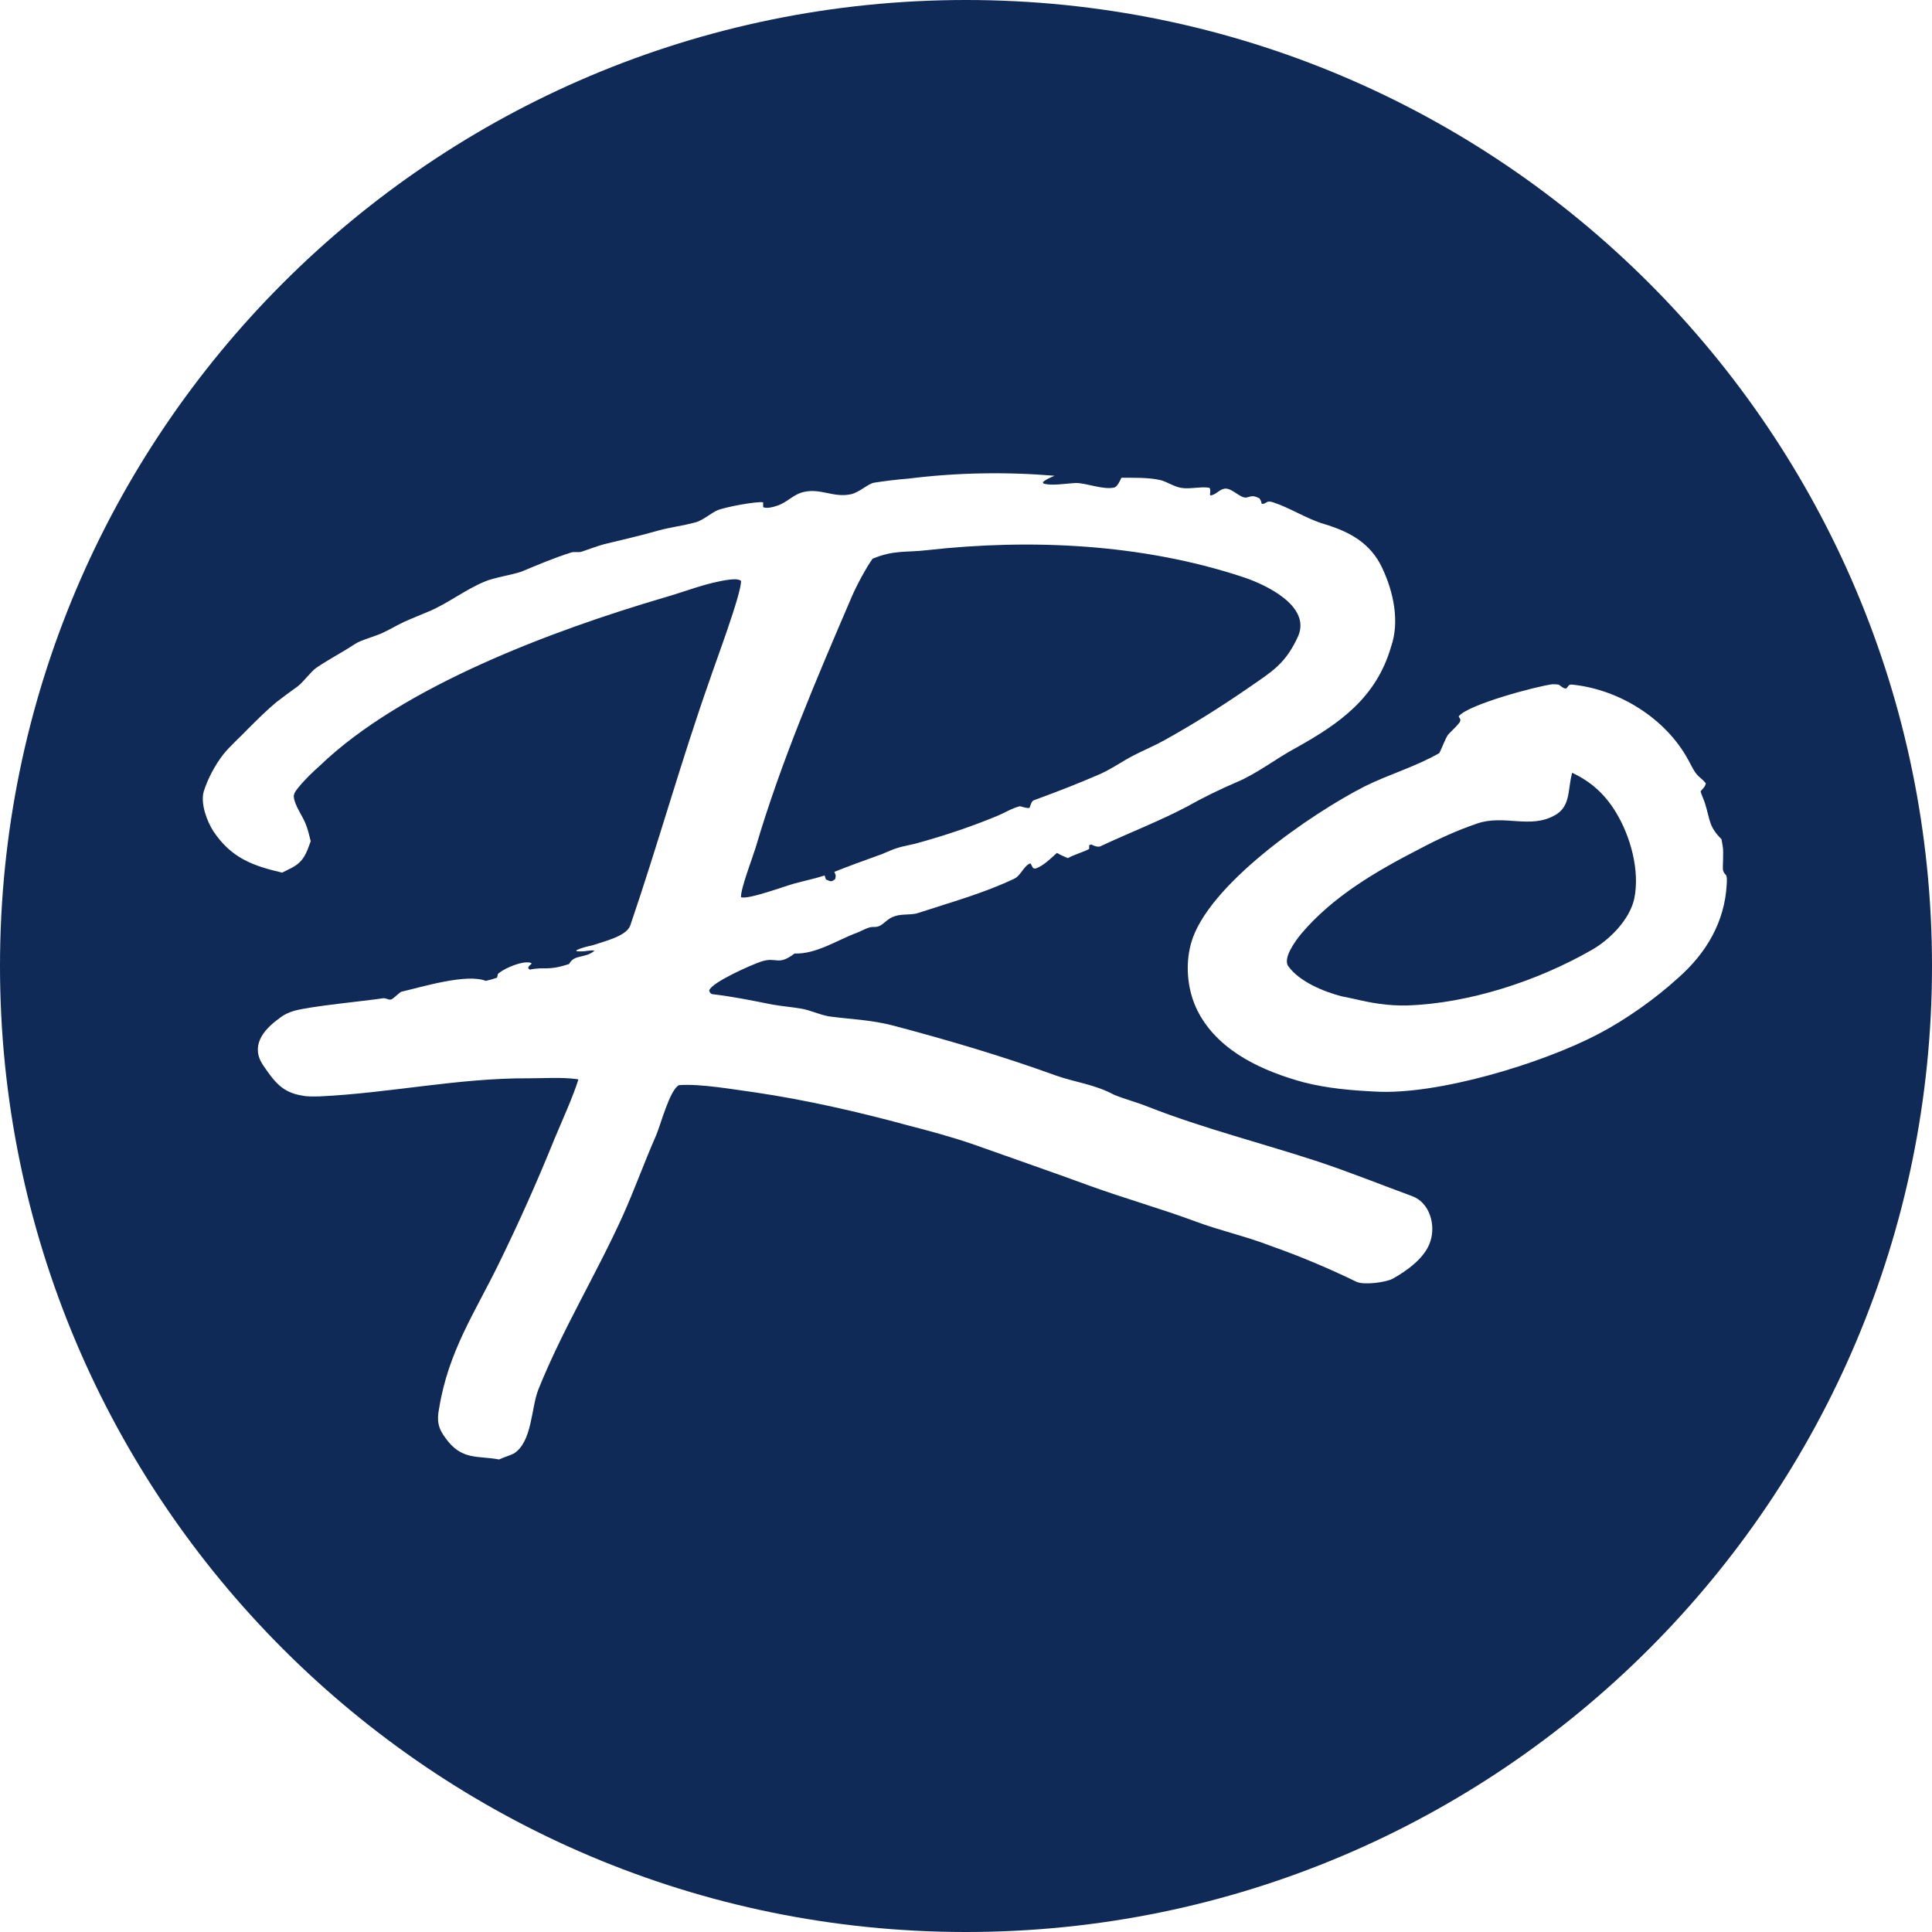
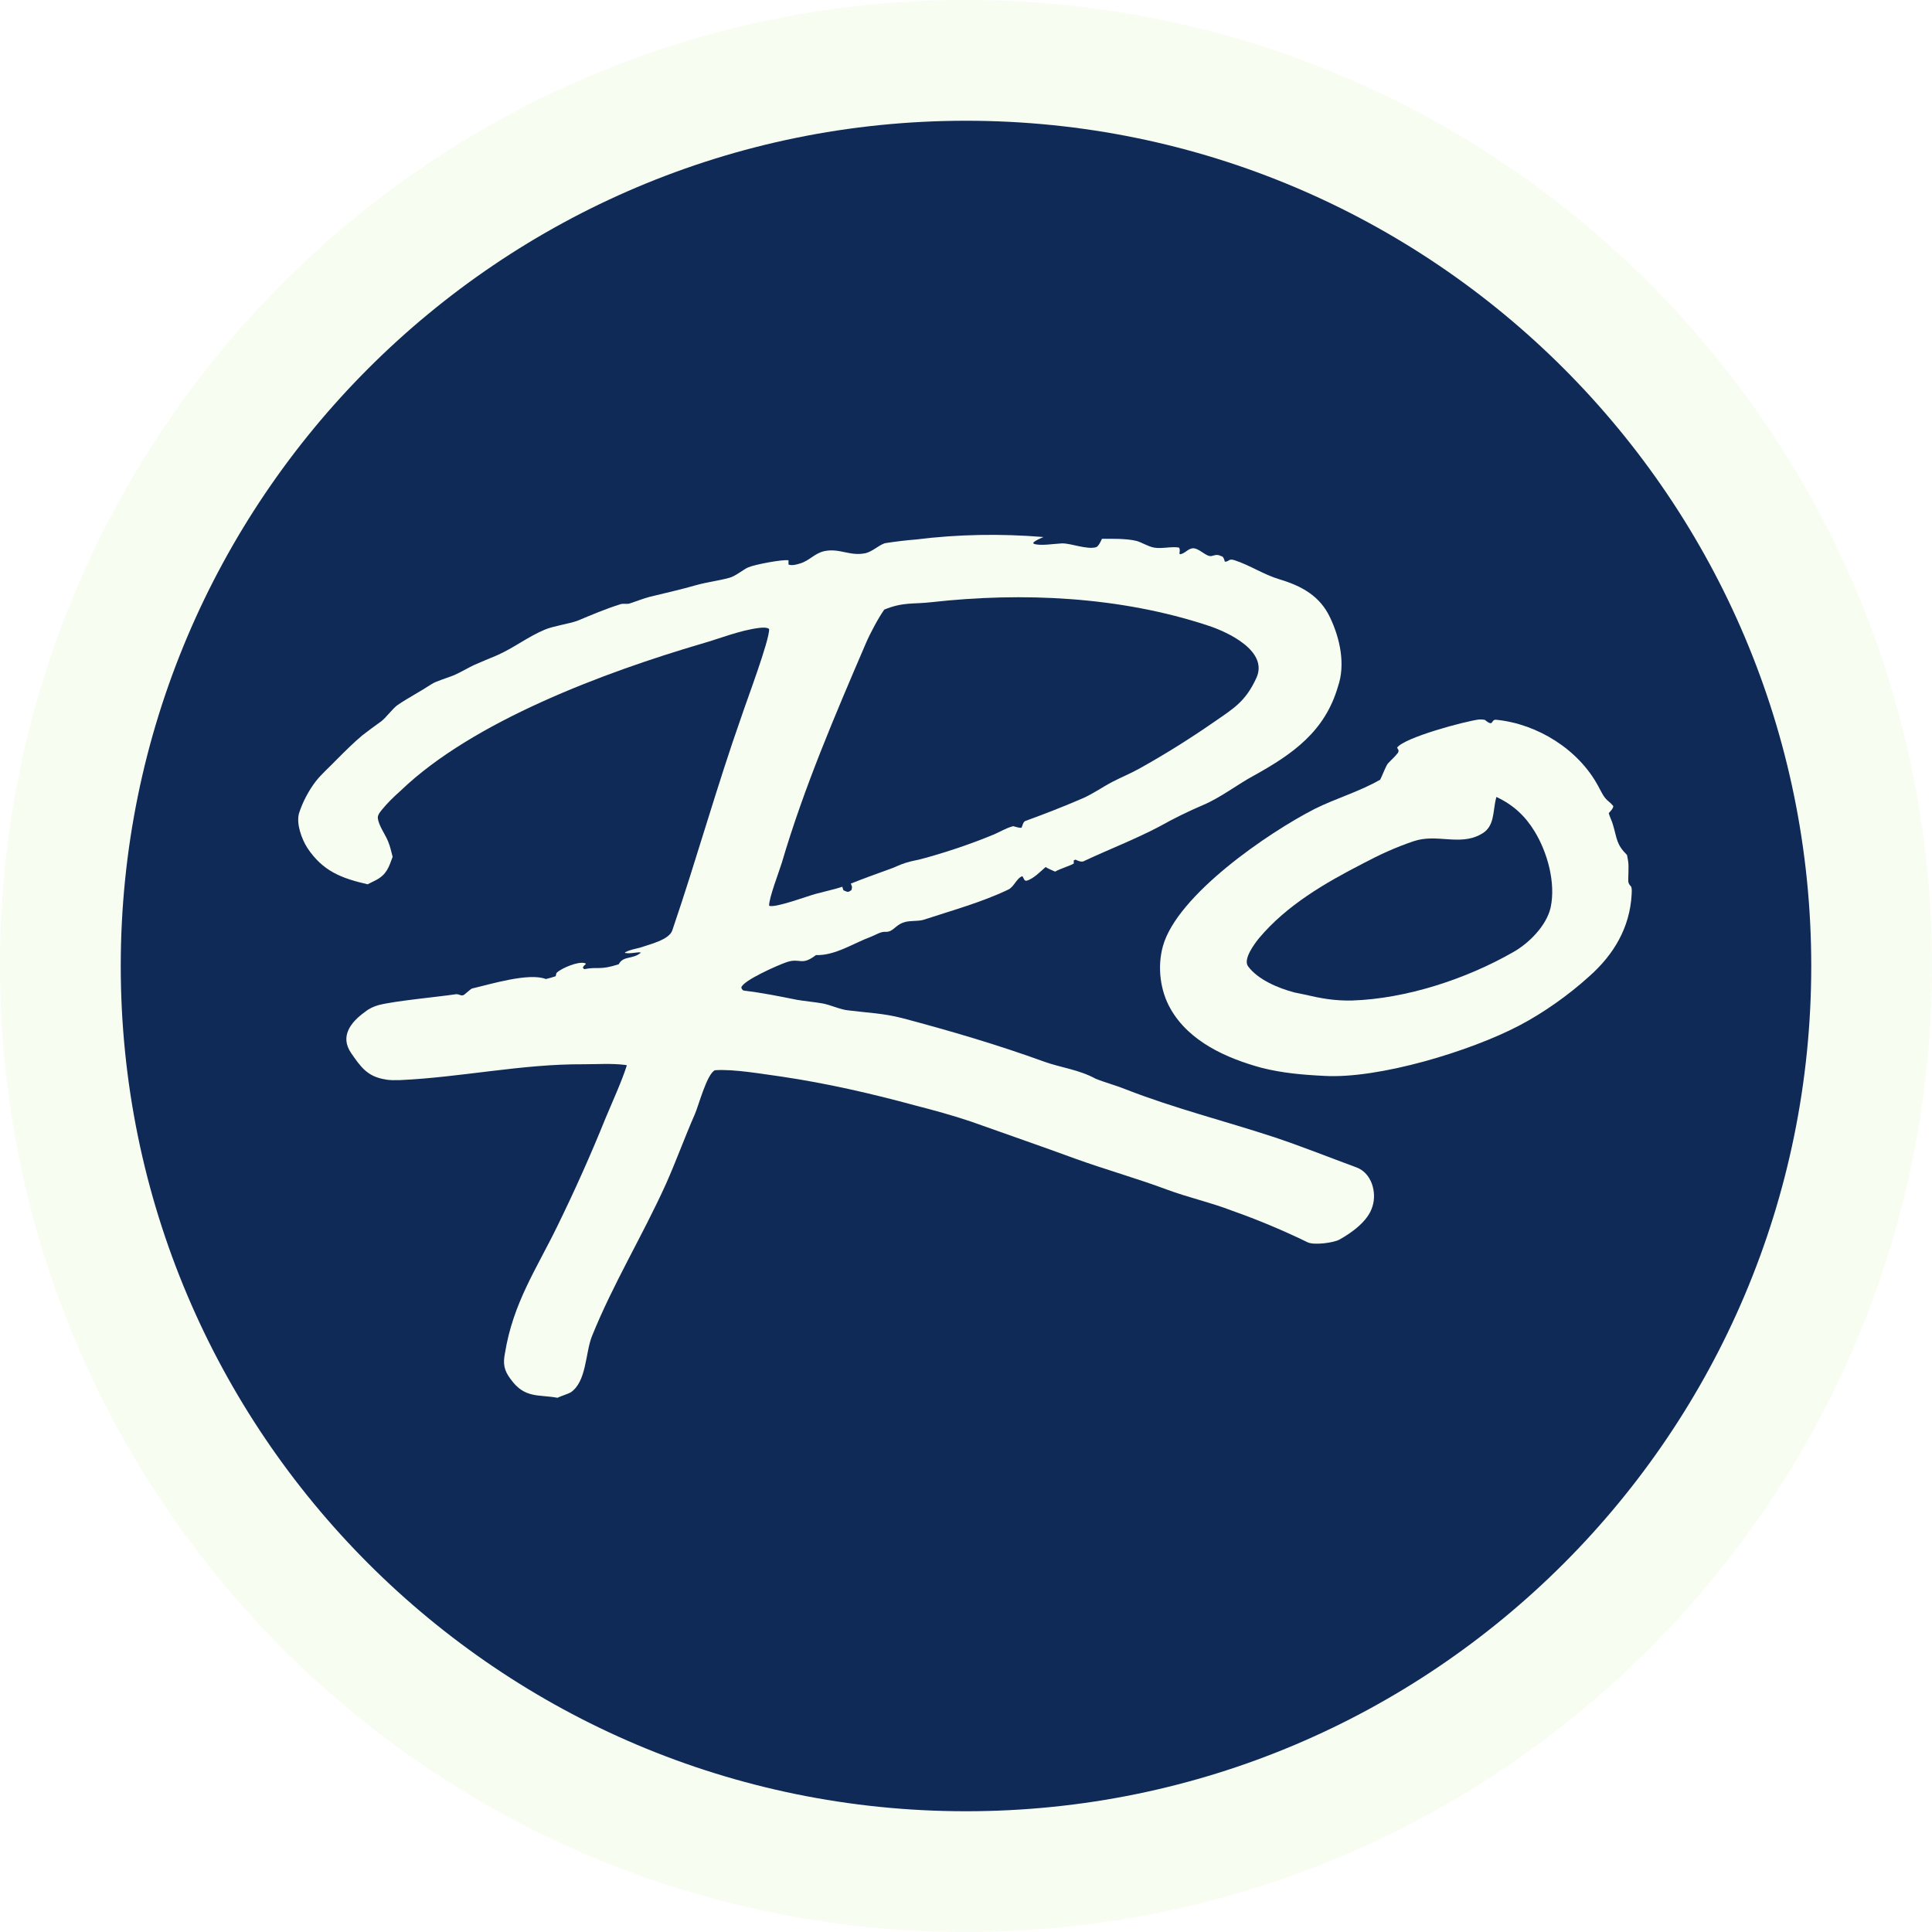
<svg xmlns="http://www.w3.org/2000/svg" viewBox="0 0 48 48" role="img" aria-label="deesyn">
  <style>
+   .plate { fill: #f8fdf2 }
  .ink { fill: #0f2a56 }
-   @media (prefers-color-scheme: dark) { .ink { fill: #f8fdf2 } }
+   @media (prefers-color-scheme: dark) {
+     .plate { fill: #0f2a56 }
+     .ink { fill: #f8fdf2 }
+   }
</style>
-   <path class="ink" d="M23.02 13.67C25.61 13.38 28.37 13.51 30.86 14.33C31.45 14.52 32.58 15.06 32.25 15.81C31.94 16.49 31.61 16.68 31.03 17.08C30.35 17.55 29.65 17.99 28.93 18.39C28.68 18.53 28.41 18.64 28.16 18.77C27.87 18.92 27.61 19.11 27.31 19.24C26.78 19.47 26.24 19.68 25.69 19.88C25.63 19.9 25.61 19.99 25.59 20.04L25.58 20.07C25.53 20.09 25.42 20.05 25.34 20.03C25.14 20.08 24.97 20.19 24.78 20.27C24.15 20.53 23.5 20.75 22.85 20.93C22.66 20.99 22.47 21.01 22.29 21.07C22.12 21.12 21.96 21.21 21.8 21.26C21.44 21.39 21.08 21.52 20.73 21.66C20.77 21.77 20.77 21.73 20.75 21.84C20.65 21.92 20.64 21.9 20.52 21.85C20.51 21.82 20.49 21.77 20.49 21.75C20.28 21.82 19.96 21.89 19.74 21.95C19.51 22.01 18.58 22.36 18.41 22.29C18.4 22.08 18.69 21.33 18.77 21.07C19.4 18.93 20.28 16.88 21.16 14.83C21.27 14.57 21.52 14.1 21.68 13.88C22.22 13.66 22.5 13.73 23.02 13.67Z" />
-   <path class="ink" d="M39.06 19.2C39.53 19.42 39.87 19.73 40.14 20.17C40.51 20.77 40.75 21.64 40.6 22.34C40.48 22.86 39.98 23.36 39.53 23.61C38.2 24.37 36.5 24.93 34.96 24.98C34.46 24.99 34.08 24.92 33.61 24.81C33.51 24.79 33.41 24.77 33.32 24.75C32.87 24.63 32.29 24.39 32.01 24.01C31.86 23.81 32.19 23.37 32.32 23.21C33.11 22.27 34.2 21.64 35.27 21.09C35.74 20.84 36.2 20.63 36.7 20.46C37.37 20.23 38.01 20.6 38.62 20.26C39.02 20.05 38.95 19.63 39.05 19.24L39.06 19.2Z" />
-   <path class="ink" d="M24 0C37.25 0 48 10.75 48 24C48 37.25 37.25 48 24 48C10.75 48 0 37.25 0 24C0 10.75 10.75 0 24 0ZM26.2 11.82C24.99 11.72 23.78 11.74 22.58 11.89C22.31 11.91 21.99 11.95 21.73 11.99C21.57 12.01 21.36 12.23 21.14 12.28C20.7 12.37 20.41 12.13 19.98 12.22C19.7 12.28 19.56 12.49 19.29 12.57C19.2 12.6 19.05 12.64 18.96 12.6C18.96 12.56 18.96 12.52 18.96 12.48C18.8 12.45 18 12.6 17.82 12.68C17.69 12.73 17.45 12.94 17.27 12.98C16.98 13.06 16.65 13.1 16.36 13.18C15.91 13.31 15.46 13.41 15.01 13.52C14.83 13.57 14.62 13.65 14.44 13.71C14.35 13.73 14.26 13.7 14.18 13.73C13.74 13.87 13.37 14.03 12.96 14.2C12.74 14.28 12.27 14.35 12.04 14.45C11.56 14.65 11.16 14.97 10.68 15.18C10.47 15.27 10.24 15.36 10.04 15.45C9.85 15.54 9.67 15.65 9.47 15.74C9.31 15.81 8.95 15.91 8.82 16C8.5 16.21 8.17 16.38 7.86 16.59C7.72 16.69 7.54 16.94 7.4 17.05C7.22 17.18 7.04 17.31 6.86 17.45C6.61 17.66 6.37 17.9 6.14 18.13C5.95 18.33 5.72 18.53 5.55 18.74C5.34 19.01 5.16 19.35 5.06 19.67C4.98 19.97 5.14 20.4 5.3 20.65C5.74 21.31 6.27 21.51 7.01 21.68L7.25 21.56C7.55 21.4 7.61 21.2 7.72 20.9C7.68 20.75 7.65 20.6 7.59 20.46C7.51 20.26 7.32 20.01 7.3 19.8C7.29 19.72 7.36 19.63 7.41 19.57C7.57 19.37 7.76 19.19 7.95 19.02C10.01 17.04 13.77 15.65 16.49 14.85C17.02 14.7 17.57 14.47 18.13 14.4C18.22 14.39 18.34 14.38 18.41 14.43C18.43 14.73 17.75 16.53 17.63 16.9C16.92 18.91 16.35 20.97 15.66 22.99C15.57 23.26 15 23.39 14.74 23.48C14.58 23.52 14.46 23.54 14.32 23.61L14.32 23.63C14.51 23.66 14.68 23.59 14.77 23.62C14.54 23.82 14.27 23.7 14.14 23.95C13.59 24.13 13.56 24.01 13.16 24.09L13.12 24.05C13.15 23.98 13.15 24 13.21 23.94C13.19 23.92 13.16 23.91 13.12 23.91C13.1 23.91 13.08 23.91 13.07 23.91C12.84 23.92 12.46 24.1 12.37 24.2L12.35 24.29C12.26 24.32 12.16 24.35 12.07 24.37C11.59 24.18 10.49 24.52 9.97 24.64C9.94 24.65 9.8 24.78 9.77 24.8C9.68 24.88 9.63 24.8 9.53 24.8C8.99 24.88 7.78 24.99 7.32 25.11C7.18 25.15 7.05 25.21 6.94 25.3C6.52 25.6 6.22 26 6.54 26.47C6.81 26.86 7 27.14 7.51 27.22C7.65 27.25 7.79 27.24 7.93 27.24C9.67 27.16 11.39 26.78 13.14 26.79C13.52 26.79 13.95 26.76 14.33 26.81L14.37 26.82C14.24 27.24 13.95 27.88 13.77 28.31C13.35 29.35 12.89 30.38 12.39 31.4C11.8 32.61 11.14 33.57 10.91 34.99C10.85 35.29 10.88 35.48 11.07 35.73C11.47 36.29 11.87 36.16 12.4 36.26C12.5 36.21 12.7 36.15 12.77 36.11C13.23 35.81 13.19 34.98 13.38 34.51C13.98 33.02 14.82 31.65 15.48 30.19C15.77 29.54 16.01 28.87 16.3 28.21C16.41 27.96 16.64 27.07 16.87 26.96C17.41 26.92 18.23 27.07 18.76 27.14C20.04 27.33 21.31 27.62 22.56 27.96C23.1 28.1 23.62 28.24 24.15 28.42C25.13 28.77 26.12 29.11 27.1 29.47C27.96 29.78 28.85 30.03 29.71 30.35C30.3 30.57 30.97 30.72 31.56 30.95C32.3 31.21 33.01 31.51 33.71 31.85C33.9 31.93 34.43 31.86 34.6 31.77C34.96 31.57 35.42 31.24 35.54 30.83C35.67 30.43 35.52 29.88 35.09 29.72C34.33 29.44 33.53 29.12 32.75 28.86C31.35 28.4 29.91 28.04 28.53 27.5C28.26 27.39 27.95 27.31 27.68 27.2C27.2 26.94 26.71 26.89 26.23 26.72C24.91 26.24 23.55 25.84 22.19 25.48C21.65 25.34 21.21 25.33 20.66 25.26C20.43 25.24 20.15 25.1 19.91 25.06C19.68 25.02 19.43 25 19.2 24.96C18.7 24.86 18.21 24.76 17.7 24.7C17.65 24.69 17.63 24.65 17.62 24.61C17.67 24.41 18.67 23.97 18.91 23.89C19.3 23.76 19.32 24.01 19.74 23.69C20.28 23.71 20.81 23.35 21.3 23.17C21.43 23.12 21.58 23.02 21.71 23.03C21.94 23.04 21.98 22.84 22.24 22.76C22.41 22.7 22.66 22.74 22.82 22.68C23.61 22.42 24.45 22.19 25.2 21.83C25.36 21.76 25.44 21.5 25.6 21.45C25.63 21.49 25.64 21.53 25.67 21.57L25.72 21.58C25.92 21.52 26.1 21.33 26.26 21.19C26.34 21.24 26.44 21.28 26.53 21.32C26.69 21.23 26.97 21.15 27.06 21.09L27.06 21L27.11 20.98C27.17 21.01 27.26 21.05 27.33 21.03C28.03 20.7 28.81 20.4 29.49 20.04C29.9 19.81 30.31 19.61 30.73 19.43C31.23 19.22 31.73 18.83 32.18 18.59C33.28 17.98 34.19 17.34 34.56 16.07C34.78 15.44 34.62 14.7 34.34 14.11C34.05 13.49 33.53 13.21 32.9 13.02C32.46 12.89 32.06 12.62 31.63 12.48C31.45 12.42 31.48 12.52 31.35 12.52C31.33 12.45 31.33 12.44 31.29 12.38C31.14 12.31 31.12 12.32 30.97 12.36C30.82 12.39 30.61 12.12 30.43 12.14C30.29 12.16 30.23 12.28 30.08 12.31L30.06 12.29C30.07 12.22 30.08 12.17 30.05 12.12C29.85 12.08 29.56 12.16 29.34 12.12C29.17 12.09 28.99 11.97 28.84 11.93C28.55 11.86 28.16 11.87 27.86 11.87C27.83 11.94 27.76 12.09 27.69 12.11C27.42 12.18 27 12 26.73 12C26.5 12.01 26.1 12.08 25.92 12.01L25.91 11.98C25.98 11.91 26.11 11.86 26.2 11.82ZM38.57 17C38.17 17.05 36.45 17.51 36.24 17.8C36.29 17.89 36.29 17.86 36.27 17.94C36.18 18.06 36.07 18.15 35.98 18.25C35.92 18.32 35.81 18.62 35.76 18.71C35.17 19.05 34.5 19.24 33.9 19.54C32.57 20.22 29.99 21.99 29.59 23.44C29.43 24.02 29.51 24.7 29.81 25.22C30.34 26.15 31.4 26.62 32.39 26.89C32.98 27.04 33.56 27.09 34.17 27.12C35.72 27.21 38.32 26.42 39.71 25.69C40.4 25.33 41.13 24.81 41.7 24.29C42.39 23.68 42.85 22.91 42.9 21.97C42.92 21.66 42.86 21.78 42.81 21.63C42.79 21.56 42.83 21.19 42.8 21.02C42.79 20.97 42.78 20.91 42.77 20.85C42.46 20.54 42.49 20.39 42.37 19.99C42.34 19.88 42.28 19.77 42.25 19.66C42.31 19.59 42.37 19.54 42.38 19.46C42.33 19.4 42.31 19.38 42.25 19.33C42.1 19.21 42.05 19.07 41.95 18.89C41.39 17.85 40.23 17.13 39.07 17.01C38.88 16.98 39.01 17.24 38.73 17.01C38.66 17 38.64 17 38.57 17Z" fill-rule="evenodd" />
+   <rect class="plate" width="48" height="48" rx="24" fill="#f8fdf2" />
+   <g transform="translate(3 3) scale(0.875)">
+     <path class="ink" fill="#0f2a56" d="M23.02 13.67C25.61 13.38 28.37 13.51 30.86 14.33C31.45 14.52 32.58 15.06 32.25 15.81C31.94 16.49 31.61 16.68 31.03 17.08C30.35 17.55 29.65 17.99 28.93 18.39C28.68 18.53 28.41 18.64 28.16 18.77C27.87 18.92 27.61 19.11 27.31 19.24C26.78 19.47 26.24 19.68 25.69 19.88C25.63 19.9 25.61 19.99 25.59 20.04L25.58 20.07C25.53 20.09 25.42 20.05 25.34 20.03C25.14 20.08 24.97 20.19 24.78 20.27C24.15 20.53 23.5 20.75 22.85 20.93C22.66 20.99 22.47 21.01 22.29 21.07C22.12 21.12 21.96 21.21 21.8 21.26C21.44 21.39 21.08 21.52 20.73 21.66C20.77 21.77 20.77 21.73 20.75 21.84C20.65 21.92 20.64 21.9 20.52 21.85C20.51 21.82 20.49 21.77 20.49 21.75C20.28 21.82 19.96 21.89 19.74 21.95C19.51 22.01 18.58 22.36 18.41 22.29C18.4 22.08 18.69 21.33 18.77 21.07C19.4 18.93 20.28 16.88 21.16 14.83C21.27 14.57 21.52 14.1 21.68 13.88C22.22 13.66 22.5 13.73 23.02 13.67Z" />
+     <path class="ink" fill="#0f2a56" d="M39.06 19.2C39.53 19.42 39.87 19.73 40.14 20.17C40.51 20.77 40.75 21.64 40.6 22.34C40.48 22.86 39.98 23.36 39.53 23.61C38.2 24.37 36.5 24.93 34.96 24.98C34.46 24.99 34.08 24.92 33.61 24.81C33.51 24.79 33.41 24.77 33.32 24.75C32.87 24.63 32.29 24.39 32.01 24.01C31.86 23.81 32.19 23.37 32.32 23.21C33.11 22.27 34.2 21.64 35.27 21.09C35.74 20.84 36.2 20.63 36.7 20.46C37.37 20.23 38.01 20.6 38.62 20.26C39.02 20.05 38.95 19.63 39.05 19.24L39.06 19.2Z" />
+     <path class="ink" fill="#0f2a56" d="M24 0C37.25 0 48 10.75 48 24C48 37.25 37.25 48 24 48C10.75 48 0 37.25 0 24C0 10.75 10.75 0 24 0ZM26.2 11.82C24.99 11.72 23.78 11.74 22.58 11.89C22.31 11.91 21.99 11.95 21.73 11.99C21.57 12.01 21.36 12.23 21.14 12.28C20.7 12.37 20.41 12.13 19.98 12.22C19.7 12.28 19.56 12.49 19.29 12.57C19.2 12.6 19.05 12.64 18.96 12.6C18.96 12.56 18.96 12.52 18.96 12.48C18.8 12.45 18 12.6 17.82 12.68C17.69 12.73 17.45 12.94 17.27 12.98C16.98 13.06 16.65 13.1 16.36 13.18C15.91 13.31 15.46 13.41 15.01 13.52C14.83 13.57 14.62 13.65 14.44 13.71C14.35 13.73 14.26 13.7 14.18 13.73C13.74 13.87 13.37 14.03 12.96 14.2C12.74 14.28 12.27 14.35 12.04 14.45C11.56 14.65 11.16 14.97 10.68 15.18C10.47 15.27 10.24 15.36 10.04 15.45C9.85 15.54 9.67 15.65 9.47 15.74C9.31 15.81 8.95 15.91 8.82 16C8.5 16.21 8.17 16.38 7.86 16.59C7.72 16.69 7.54 16.94 7.4 17.05C7.22 17.18 7.04 17.31 6.86 17.45C6.61 17.66 6.37 17.9 6.14 18.13C5.95 18.33 5.72 18.53 5.55 18.74C5.34 19.01 5.16 19.35 5.06 19.67C4.98 19.97 5.14 20.4 5.3 20.65C5.74 21.31 6.27 21.51 7.01 21.68L7.25 21.56C7.55 21.4 7.61 21.2 7.72 20.9C7.68 20.75 7.65 20.6 7.59 20.46C7.51 20.26 7.32 20.01 7.3 19.8C7.29 19.72 7.36 19.63 7.41 19.57C7.57 19.37 7.76 19.19 7.95 19.02C10.01 17.04 13.77 15.65 16.49 14.85C17.02 14.7 17.57 14.47 18.13 14.4C18.22 14.39 18.34 14.38 18.41 14.43C18.43 14.73 17.75 16.53 17.63 16.9C16.92 18.91 16.35 20.97 15.66 22.99C15.57 23.26 15 23.39 14.74 23.48C14.58 23.52 14.46 23.54 14.32 23.61L14.32 23.63C14.51 23.66 14.68 23.59 14.77 23.62C14.54 23.82 14.27 23.7 14.14 23.95C13.59 24.13 13.56 24.01 13.16 24.09L13.12 24.05C13.15 23.98 13.15 24 13.21 23.94C13.19 23.92 13.16 23.91 13.12 23.91C13.1 23.91 13.08 23.91 13.07 23.91C12.84 23.92 12.46 24.1 12.37 24.2L12.35 24.29C12.26 24.32 12.16 24.35 12.07 24.37C11.59 24.18 10.49 24.52 9.97 24.64C9.94 24.65 9.8 24.78 9.77 24.8C9.68 24.88 9.63 24.8 9.53 24.8C8.99 24.88 7.78 24.99 7.32 25.11C7.18 25.15 7.05 25.21 6.94 25.3C6.52 25.6 6.22 26 6.54 26.47C6.81 26.86 7 27.14 7.51 27.22C7.65 27.25 7.79 27.24 7.93 27.24C9.67 27.16 11.39 26.78 13.14 26.79C13.52 26.79 13.95 26.76 14.33 26.81L14.37 26.82C14.24 27.24 13.95 27.88 13.77 28.31C13.35 29.35 12.89 30.38 12.39 31.4C11.8 32.61 11.14 33.57 10.91 34.99C10.85 35.29 10.88 35.48 11.07 35.73C11.47 36.29 11.87 36.16 12.4 36.26C12.5 36.21 12.7 36.15 12.77 36.11C13.23 35.81 13.19 34.98 13.38 34.51C13.98 33.02 14.82 31.65 15.48 30.19C15.77 29.54 16.01 28.87 16.3 28.21C16.41 27.96 16.64 27.07 16.87 26.96C17.41 26.92 18.23 27.07 18.76 27.14C20.04 27.33 21.31 27.62 22.56 27.96C23.1 28.1 23.62 28.24 24.15 28.42C25.13 28.77 26.12 29.11 27.1 29.47C27.96 29.78 28.85 30.03 29.71 30.35C30.3 30.57 30.97 30.72 31.56 30.95C32.3 31.21 33.01 31.51 33.71 31.85C33.9 31.93 34.43 31.86 34.6 31.77C34.96 31.57 35.42 31.24 35.54 30.83C35.67 30.43 35.52 29.88 35.09 29.72C34.33 29.44 33.53 29.12 32.75 28.86C31.35 28.4 29.91 28.04 28.53 27.5C28.26 27.39 27.95 27.31 27.68 27.2C27.2 26.94 26.71 26.89 26.23 26.72C24.91 26.24 23.55 25.84 22.19 25.48C21.65 25.34 21.21 25.33 20.66 25.26C20.43 25.24 20.15 25.1 19.91 25.06C19.68 25.02 19.43 25 19.2 24.96C18.7 24.86 18.21 24.76 17.7 24.7C17.65 24.69 17.63 24.65 17.62 24.61C17.67 24.41 18.67 23.97 18.91 23.89C19.3 23.76 19.32 24.01 19.74 23.69C20.28 23.71 20.81 23.35 21.3 23.17C21.43 23.12 21.58 23.02 21.71 23.03C21.94 23.04 21.98 22.84 22.24 22.76C22.41 22.7 22.66 22.74 22.82 22.68C23.61 22.42 24.45 22.19 25.2 21.83C25.36 21.76 25.44 21.5 25.6 21.45C25.63 21.49 25.64 21.53 25.67 21.57L25.72 21.58C25.92 21.52 26.1 21.33 26.26 21.19C26.34 21.24 26.44 21.28 26.53 21.32C26.69 21.23 26.97 21.15 27.06 21.09L27.06 21L27.11 20.98C27.17 21.01 27.26 21.05 27.33 21.03C28.03 20.7 28.81 20.4 29.49 20.04C29.9 19.81 30.31 19.61 30.73 19.43C31.23 19.22 31.73 18.83 32.18 18.59C33.28 17.98 34.19 17.34 34.56 16.07C34.78 15.44 34.62 14.7 34.34 14.11C34.05 13.49 33.53 13.21 32.9 13.02C32.46 12.89 32.06 12.62 31.63 12.48C31.45 12.42 31.48 12.52 31.35 12.52C31.33 12.45 31.33 12.44 31.29 12.38C31.14 12.31 31.12 12.32 30.97 12.36C30.82 12.39 30.61 12.12 30.43 12.14C30.29 12.16 30.23 12.28 30.08 12.31L30.06 12.29C30.07 12.22 30.08 12.17 30.05 12.12C29.85 12.08 29.56 12.16 29.34 12.12C29.17 12.09 28.99 11.97 28.84 11.93C28.55 11.86 28.16 11.87 27.86 11.87C27.83 11.94 27.76 12.09 27.69 12.11C27.42 12.18 27 12 26.73 12C26.5 12.01 26.1 12.08 25.92 12.01L25.91 11.98C25.98 11.91 26.11 11.86 26.2 11.82ZM38.57 17C38.17 17.05 36.45 17.51 36.24 17.8C36.29 17.89 36.29 17.86 36.27 17.94C36.18 18.06 36.07 18.15 35.98 18.25C35.92 18.32 35.81 18.62 35.76 18.71C35.17 19.05 34.5 19.24 33.9 19.54C32.57 20.22 29.99 21.99 29.59 23.44C29.43 24.02 29.51 24.7 29.81 25.22C30.34 26.15 31.4 26.62 32.39 26.89C32.98 27.04 33.56 27.09 34.17 27.12C35.72 27.21 38.32 26.42 39.71 25.69C40.4 25.33 41.13 24.81 41.7 24.29C42.39 23.68 42.85 22.91 42.9 21.97C42.92 21.66 42.86 21.78 42.81 21.63C42.79 21.56 42.83 21.19 42.8 21.02C42.79 20.97 42.78 20.91 42.77 20.85C42.46 20.54 42.49 20.39 42.37 19.99C42.34 19.88 42.28 19.77 42.25 19.66C42.31 19.59 42.37 19.54 42.38 19.46C42.33 19.4 42.31 19.38 42.25 19.33C42.1 19.21 42.05 19.07 41.95 18.89C41.39 17.85 40.23 17.13 39.07 17.01C38.88 16.98 39.01 17.24 38.73 17.01C38.66 17 38.64 17 38.57 17Z" fill-rule="evenodd" />
+   </g>
</svg>
